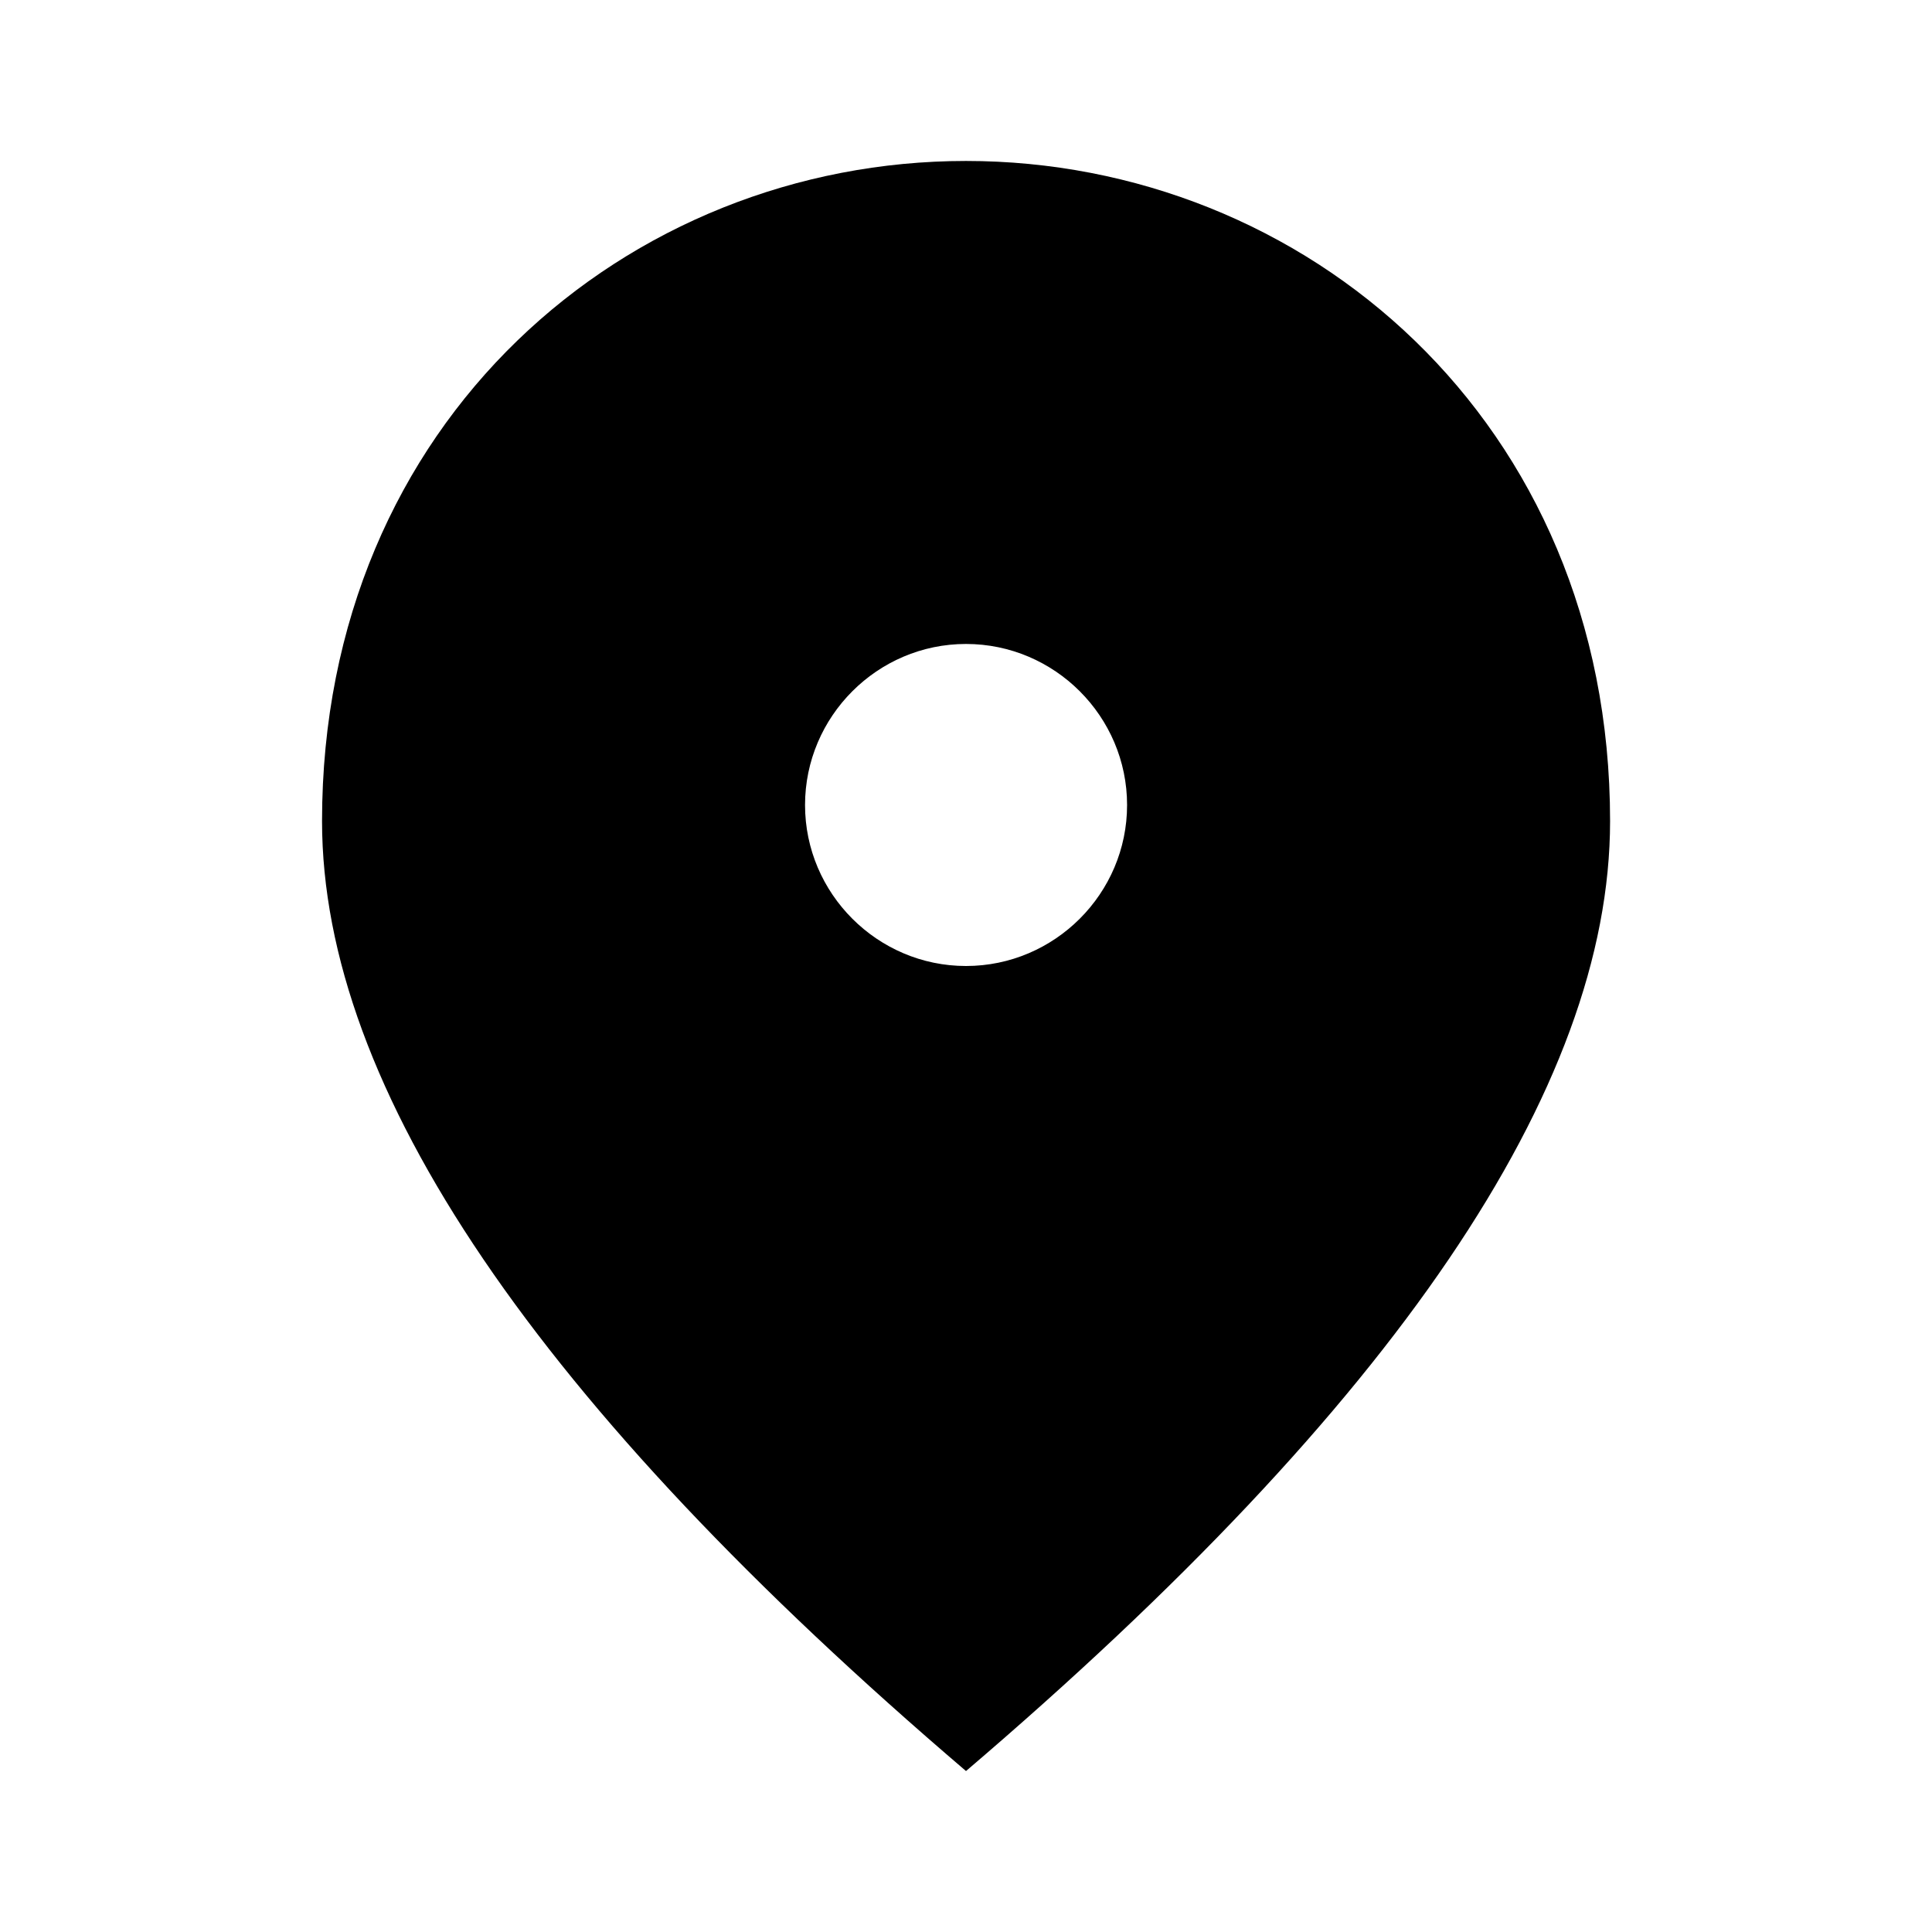
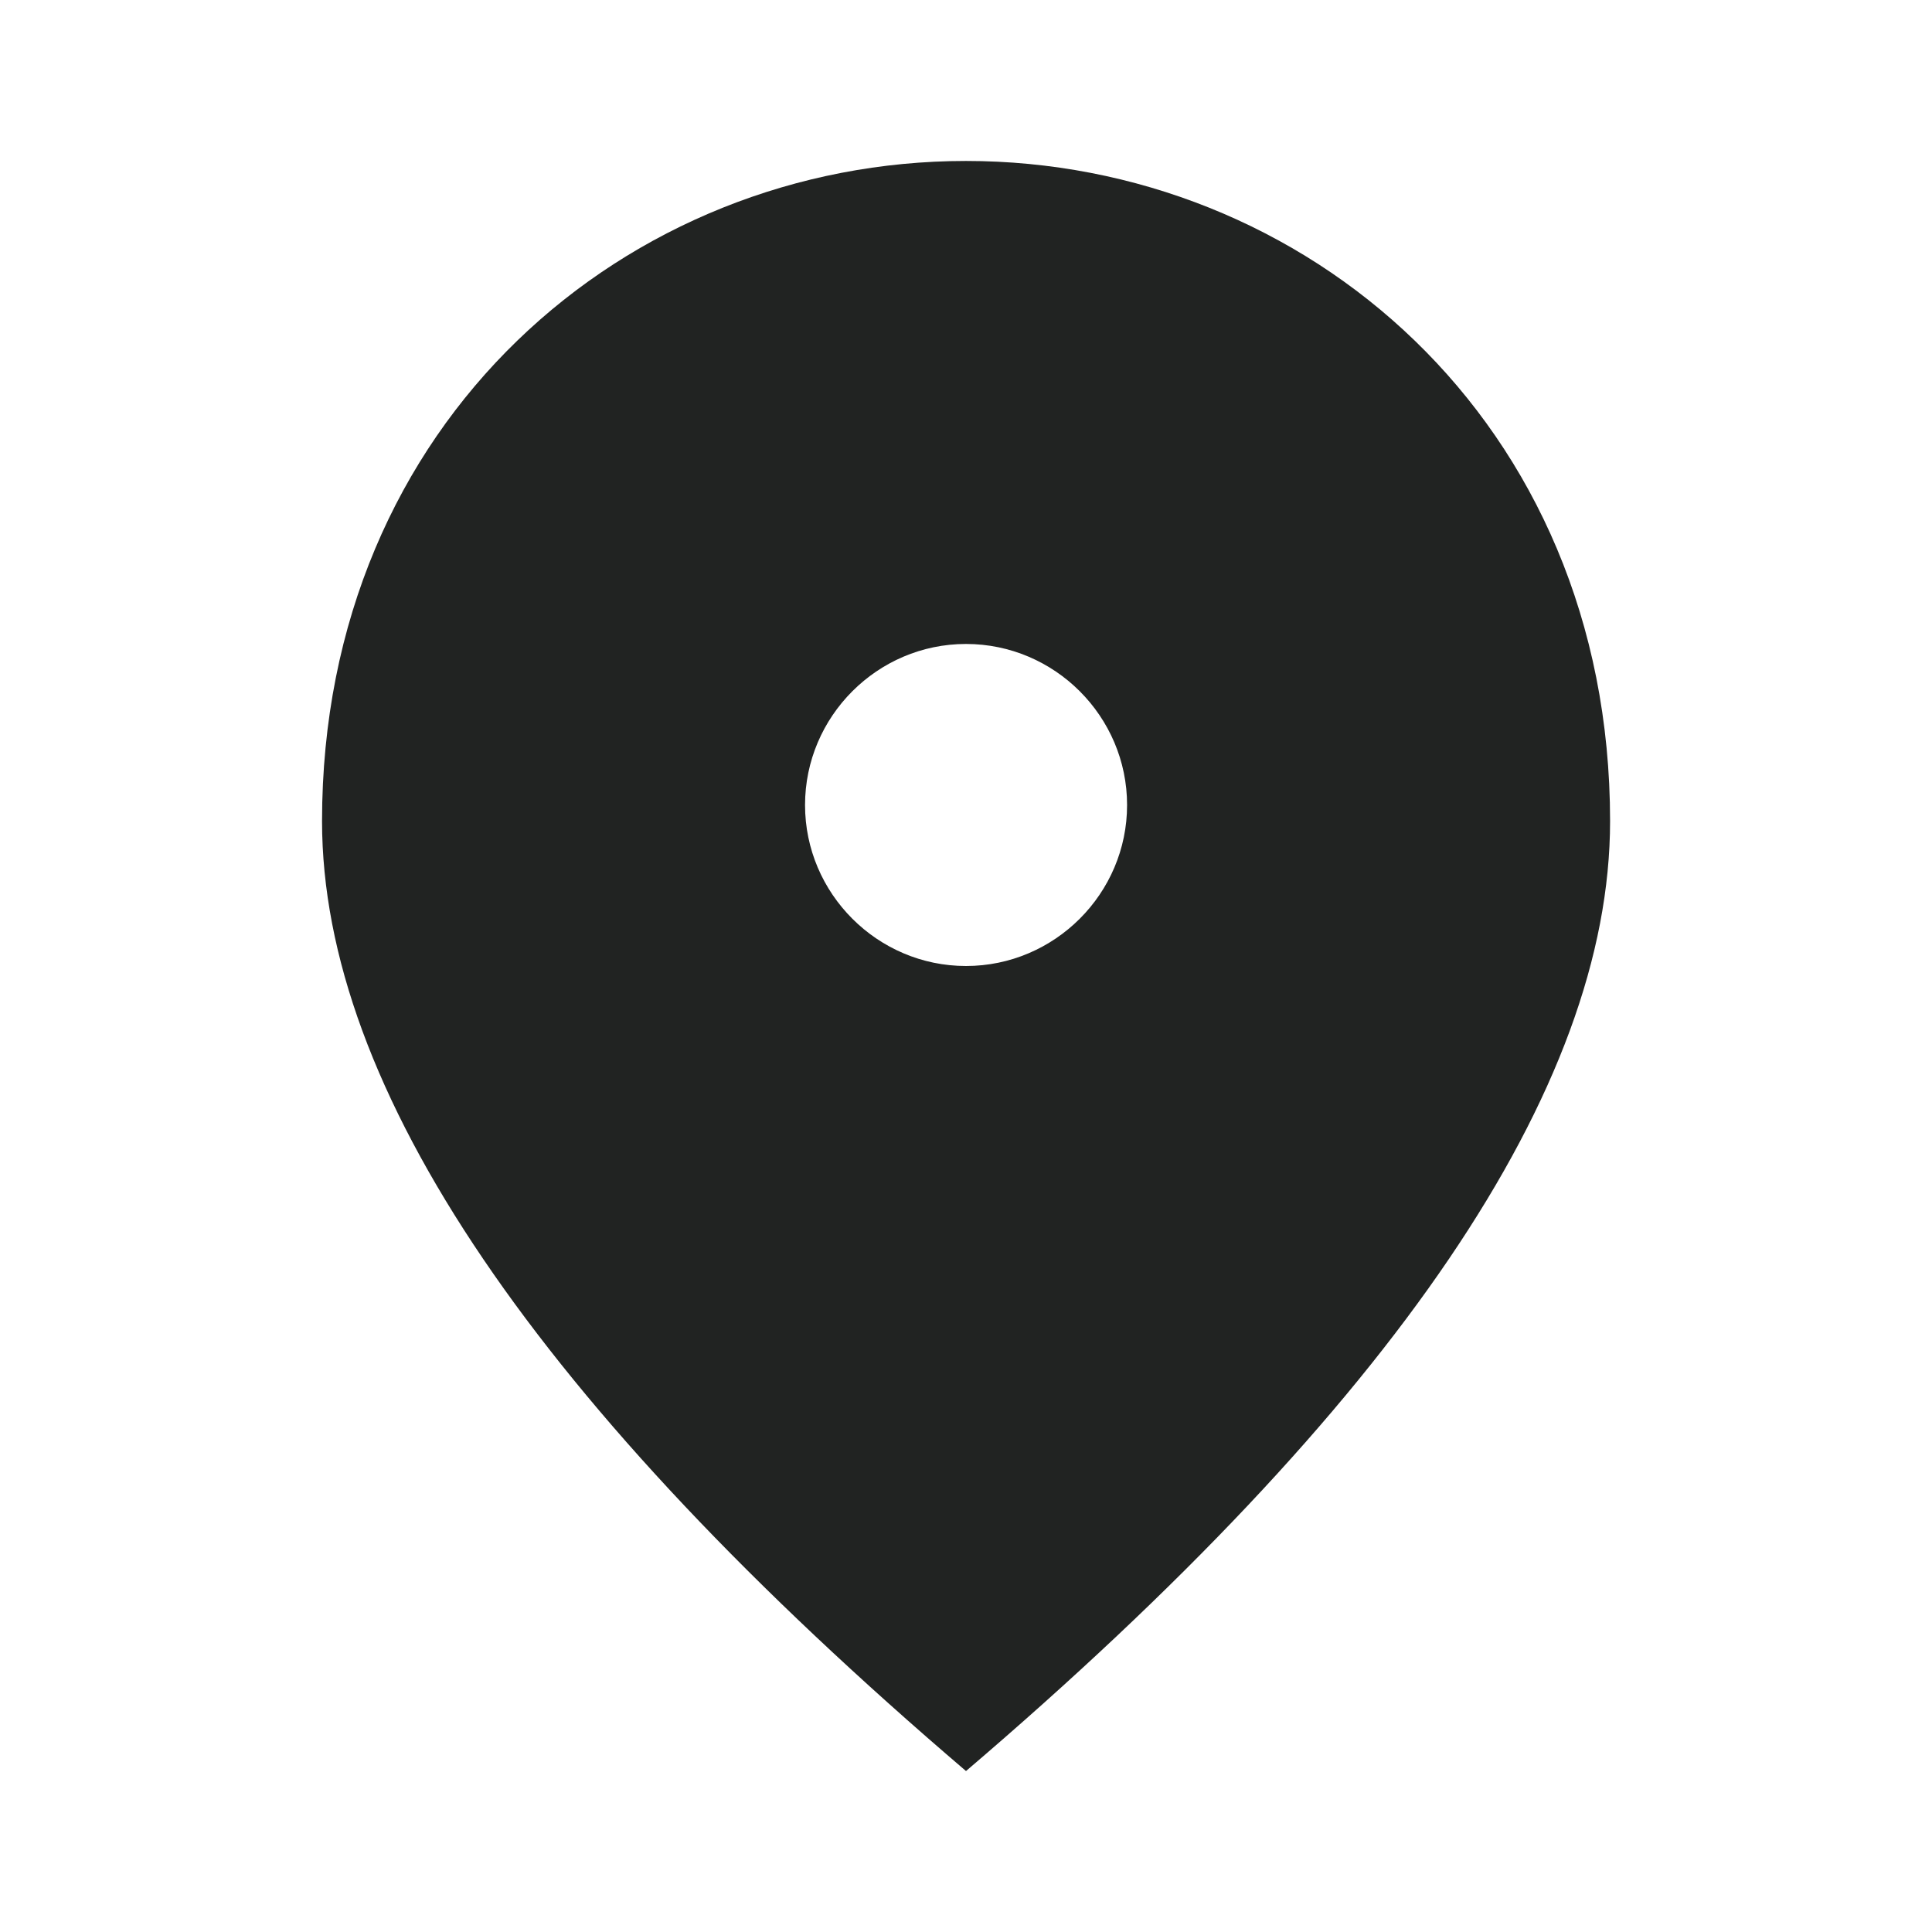
<svg xmlns="http://www.w3.org/2000/svg" width="16" height="16" viewBox="0 0 16 16" fill="none">
-   <path d="M8 8C7.267 8 6.667 7.4 6.667 6.667C6.667 5.933 7.267 5.333 8 5.333C8.734 5.333 9.334 5.933 9.334 6.667C9.334 7.4 8.734 8 8 8ZM8 1.333C5.2 1.333 2.667 3.48 2.667 6.8C2.667 9.013 4.447 11.633 8 14.667C11.554 11.633 13.334 9.013 13.334 6.8C13.334 3.48 10.8 1.333 8 1.333Z" fill="currentColor" />
+   <path d="M8 8C7.267 8 6.667 7.4 6.667 6.667C6.667 5.933 7.267 5.333 8 5.333C8.734 5.333 9.334 5.933 9.334 6.667C9.334 7.4 8.734 8 8 8ZM8 1.333C5.2 1.333 2.667 3.48 2.667 6.8C2.667 9.013 4.447 11.633 8 14.667C11.554 11.633 13.334 9.013 13.334 6.8C13.334 3.48 10.8 1.333 8 1.333Z" fill="#212322" />
</svg>
